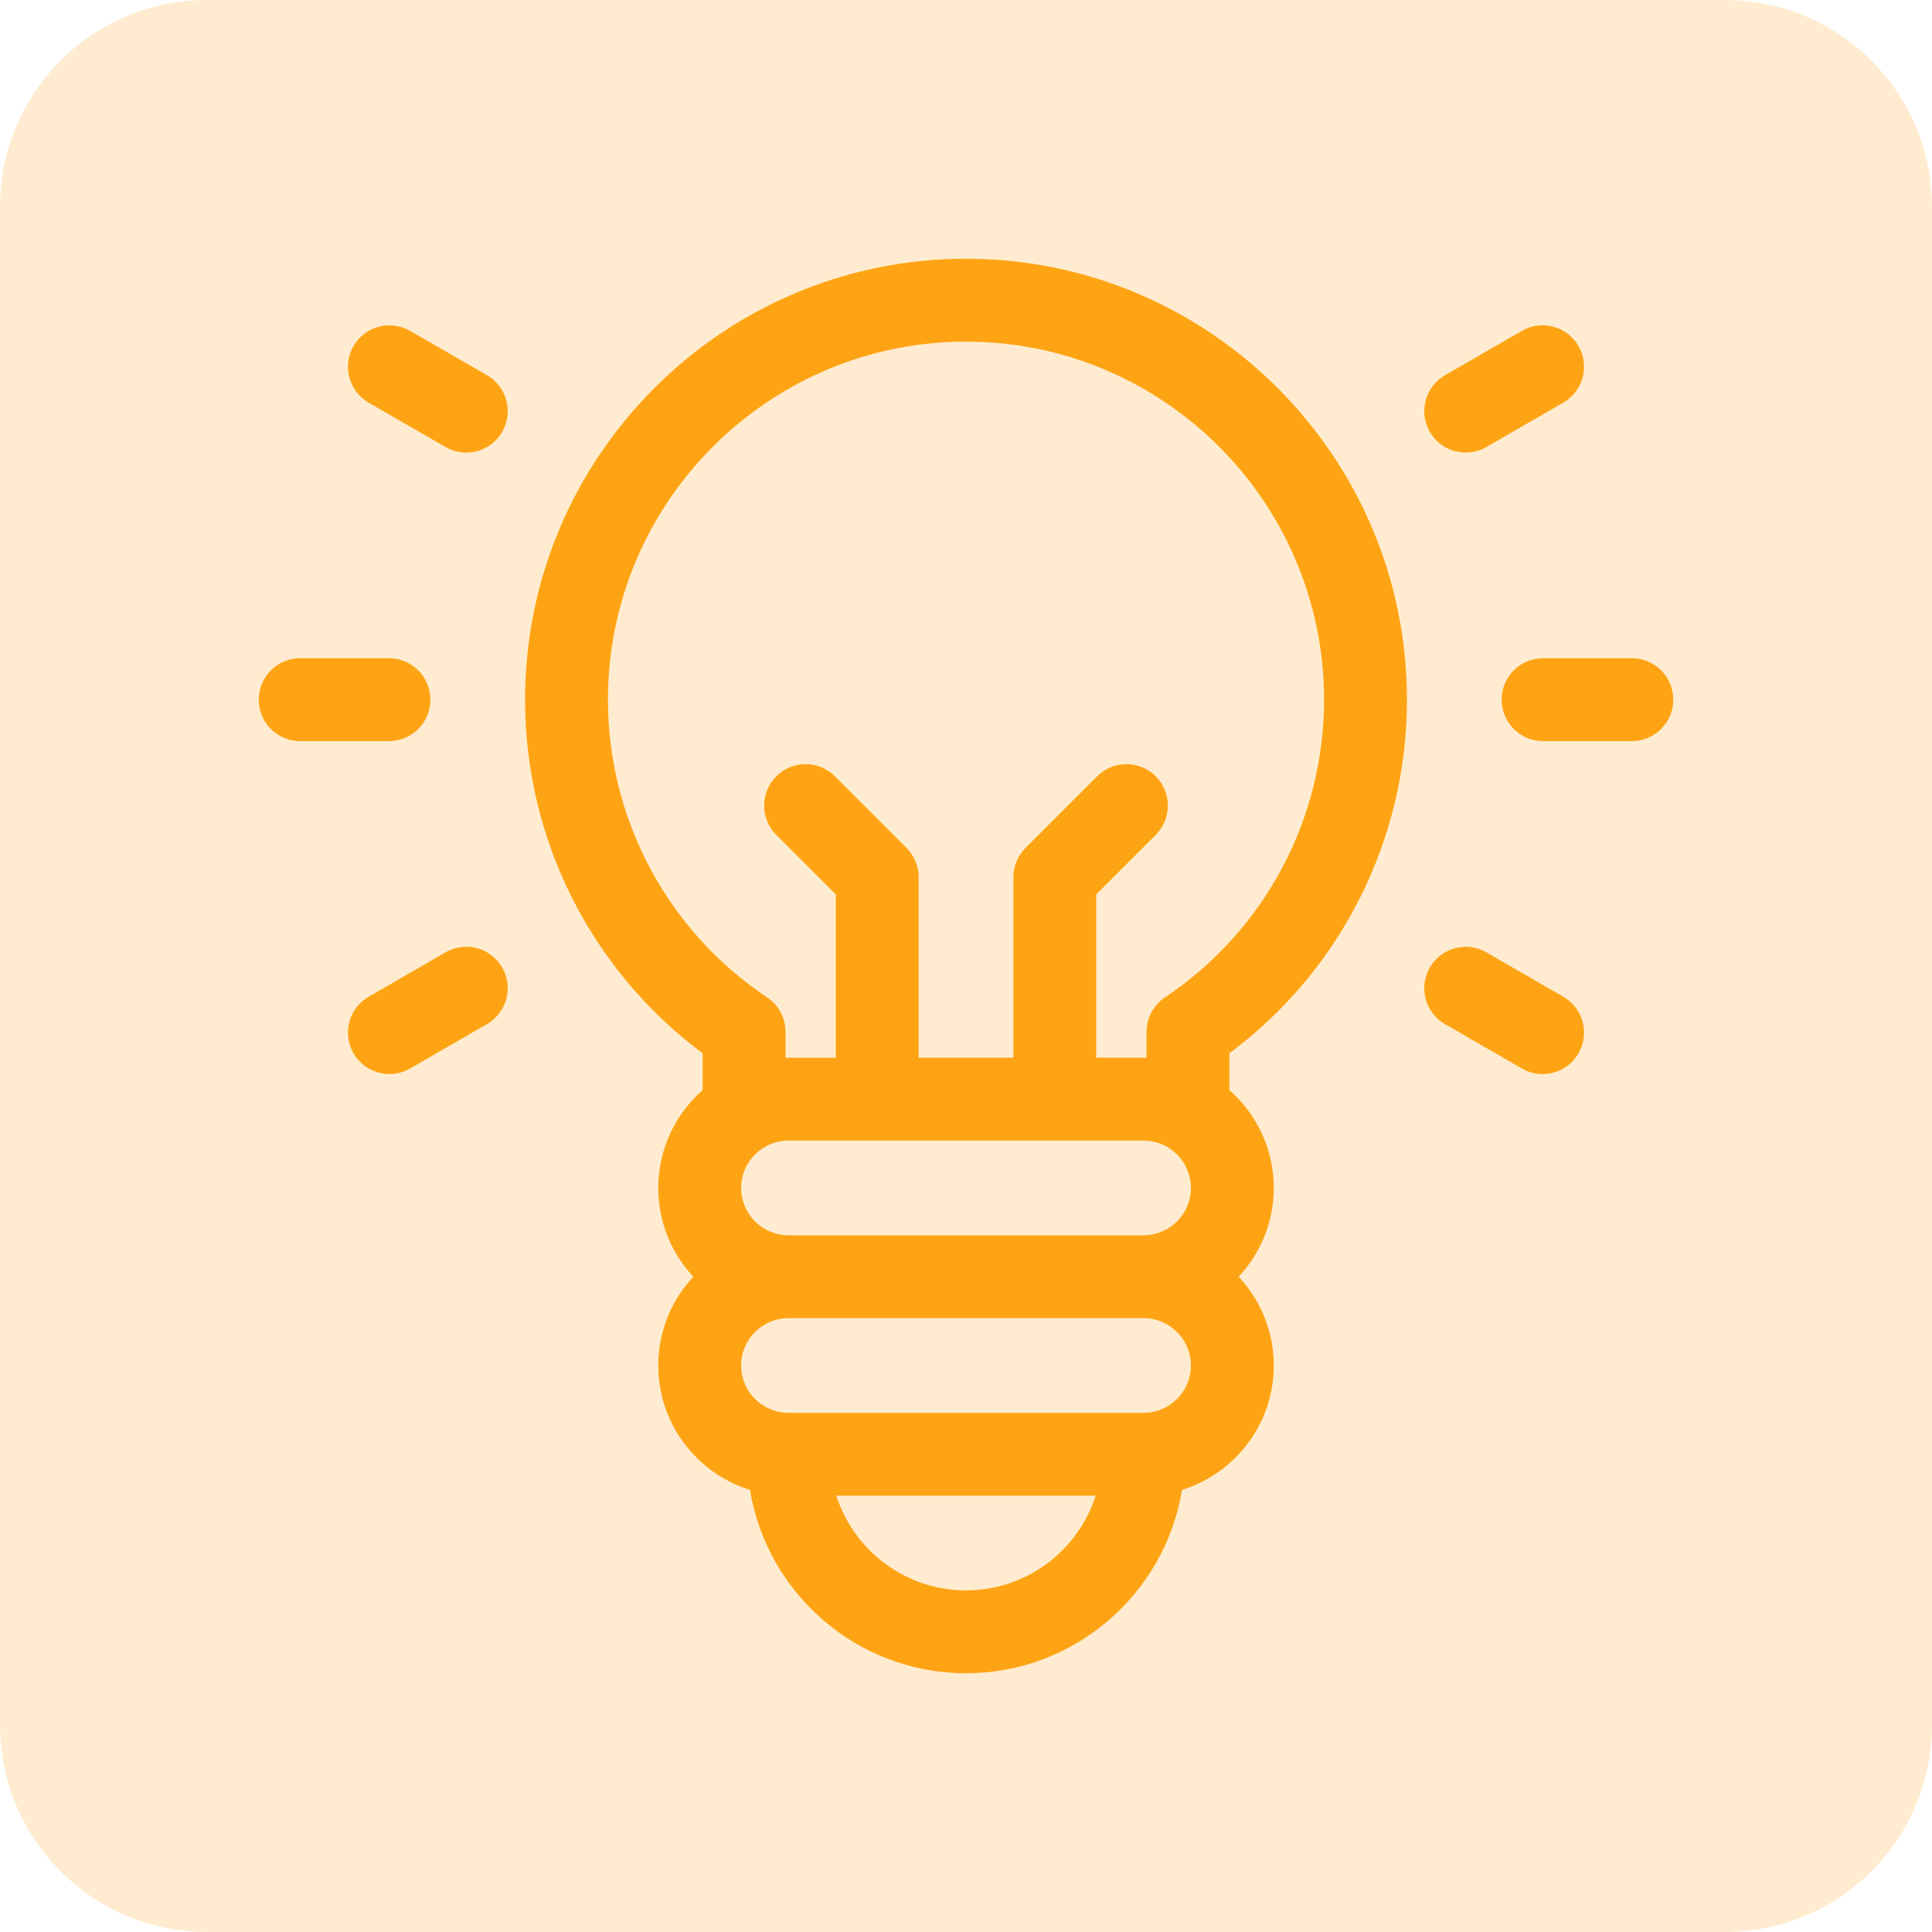
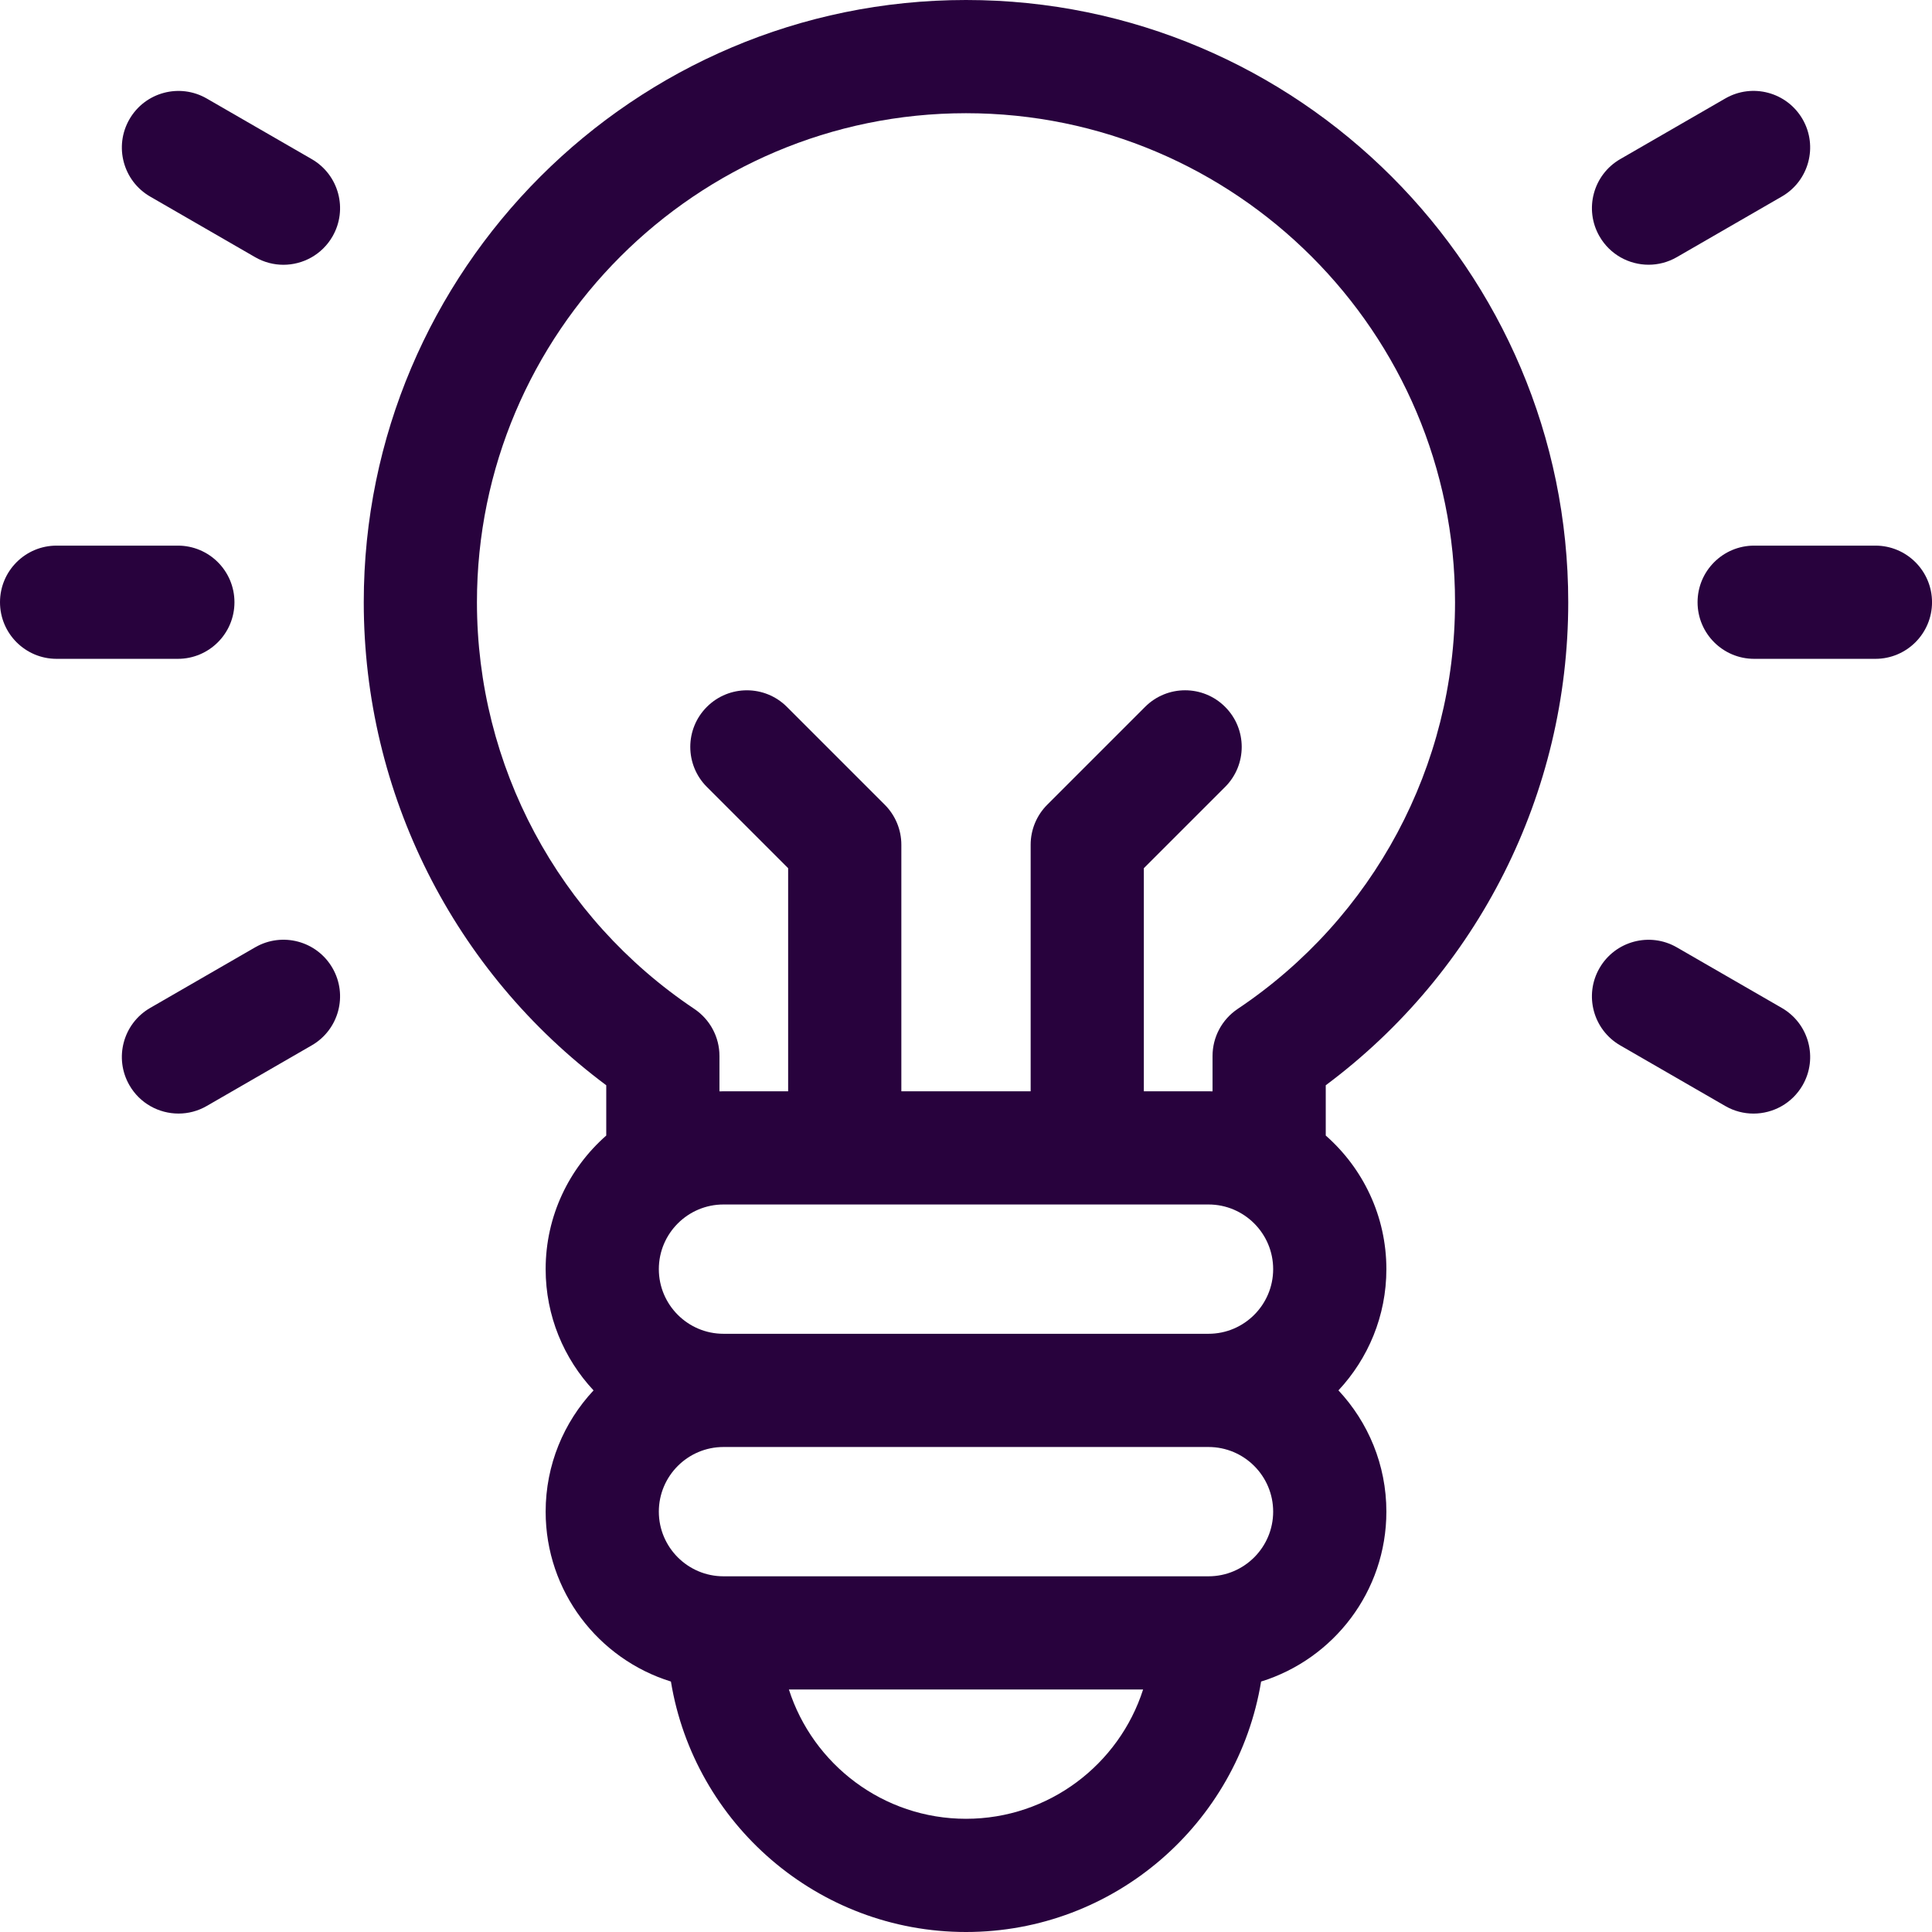
- <svg xmlns="http://www.w3.org/2000/svg" width="112" height="112" viewBox="0 0 112 112" fill="none">
-   <rect width="112" height="112" rx="12" fill="#FFA414" fill-opacity="0.2" />
-   <path d="M56.001 15C41.906 15 30.439 26.467 30.439 40.561C30.439 48.673 34.264 56.242 40.732 61.062V63.196C39.157 64.581 38.16 66.609 38.16 68.866C38.16 70.853 38.933 72.663 40.193 74.013C38.933 75.362 38.16 77.171 38.16 79.159C38.16 82.545 40.4 85.417 43.477 86.37C44.466 92.391 49.704 97 56.001 97C62.297 97 67.536 92.391 68.525 86.37C71.601 85.416 73.842 82.545 73.842 79.158C73.842 77.171 73.069 75.361 71.809 74.012C73.069 72.662 73.842 70.853 73.842 68.866C73.842 66.609 72.845 64.581 71.269 63.196V61.062C77.737 56.242 81.562 48.673 81.562 40.561C81.562 26.467 70.095 15 56.001 15ZM66.294 66.122C67.806 66.122 69.038 67.353 69.038 68.866C69.038 70.379 67.806 71.61 66.294 71.61H45.708C44.195 71.61 42.964 70.379 42.964 68.866C42.964 67.353 44.195 66.122 45.708 66.122H66.294ZM56.001 92.195C52.487 92.195 49.503 89.887 48.484 86.707H63.517C62.499 89.887 59.514 92.195 56.001 92.195ZM66.294 81.903H45.708C44.195 81.903 42.964 80.672 42.964 79.159C42.964 77.645 44.195 76.415 45.708 76.415H66.294C67.806 76.415 69.038 77.645 69.038 79.159C69.038 80.672 67.806 81.903 66.294 81.903ZM67.531 57.822C66.864 58.269 66.465 59.017 66.465 59.819V61.321C66.408 61.32 66.351 61.317 66.294 61.317H63.549V51.849L66.999 48.4C67.937 47.461 67.937 45.94 66.999 45.002C66.061 44.063 64.54 44.063 63.602 45.002L59.448 49.155C58.998 49.606 58.745 50.216 58.745 50.854V61.317H53.257V50.854C53.257 50.217 53.003 49.606 52.553 49.155L48.399 45.002C47.462 44.064 45.941 44.064 45.002 45.002C44.064 45.94 44.064 47.461 45.002 48.4L48.452 51.849V61.318H45.708C45.651 61.318 45.594 61.32 45.537 61.321V59.819C45.537 59.017 45.137 58.269 44.471 57.822C38.694 53.955 35.244 47.502 35.244 40.561C35.244 29.116 44.556 19.805 56.001 19.805C67.445 19.805 76.757 29.116 76.757 40.561C76.757 47.502 73.308 53.955 67.531 57.822Z" fill="#FEA414" />
-   <path d="M24.951 40.561C24.951 39.234 23.875 38.158 22.549 38.158H17.402C16.075 38.158 15 39.234 15 40.561C15 41.887 16.075 42.963 17.402 42.963H22.549C23.875 42.963 24.951 41.887 24.951 40.561Z" fill="#FEA414" />
-   <path d="M94.599 38.158H89.453C88.127 38.158 87.051 39.234 87.051 40.561C87.051 41.887 88.127 42.963 89.453 42.963H94.599C95.926 42.963 97.002 41.887 97.002 40.561C97.002 39.234 95.926 38.158 94.599 38.158Z" fill="#FEA414" />
-   <path d="M25.83 55.207L21.373 57.78C20.224 58.444 19.831 59.913 20.494 61.062C20.939 61.833 21.747 62.263 22.577 62.263C22.984 62.263 23.398 62.16 23.775 61.941L28.232 59.368C29.381 58.705 29.775 57.236 29.112 56.087C28.449 54.937 26.979 54.544 25.83 55.207Z" fill="#FEA414" />
-   <path d="M84.972 26.236C85.379 26.236 85.792 26.132 86.17 25.914L90.628 23.34C91.776 22.677 92.17 21.208 91.507 20.059C90.843 18.91 89.374 18.516 88.225 19.18L83.768 21.753C82.619 22.416 82.225 23.886 82.889 25.035C83.334 25.805 84.141 26.236 84.972 26.236Z" fill="#FEA414" />
-   <path d="M90.627 57.781L86.17 55.209C85.021 54.546 83.552 54.939 82.888 56.089C82.225 57.237 82.619 58.707 83.768 59.37L88.225 61.942C88.603 62.161 89.016 62.264 89.424 62.264C90.254 62.264 91.062 61.833 91.507 61.063C92.171 59.914 91.776 58.444 90.627 57.781Z" fill="#FEA414" />
-   <path d="M28.233 21.754L23.776 19.182C22.626 18.518 21.157 18.912 20.494 20.061C19.831 21.211 20.225 22.68 21.373 23.343L25.83 25.916C26.209 26.134 26.622 26.238 27.029 26.238C27.86 26.238 28.667 25.807 29.112 25.036C29.775 23.887 29.381 22.418 28.233 21.754Z" fill="#FEA414" />
+ <svg xmlns="http://www.w3.org/2000/svg" width="82" height="82" viewBox="0 0 82 82" fill="none">
+   <path d="M41 0C26.905 0 15.439 11.467 15.439 25.561C15.439 33.673 19.263 41.242 25.731 46.062V48.196C24.156 49.581 23.159 51.608 23.159 53.866C23.159 55.853 23.932 57.663 25.192 59.013C23.932 60.362 23.159 62.171 23.159 64.159C23.159 67.545 25.399 70.417 28.476 71.37C29.465 77.391 34.703 82 41 82C47.297 82 52.535 77.391 53.525 71.37C56.601 70.416 58.842 67.545 58.842 64.158C58.842 62.171 58.068 60.361 56.808 59.012C58.068 57.663 58.842 55.853 58.842 53.866C58.842 51.608 57.844 49.581 56.269 48.196V46.062C62.737 41.242 66.561 33.673 66.561 25.561C66.561 11.467 55.094 0 41 0ZM51.293 51.122C52.806 51.122 54.037 52.353 54.037 53.866C54.037 55.379 52.806 56.61 51.293 56.61H30.707C29.194 56.61 27.963 55.379 27.963 53.866C27.963 52.353 29.194 51.122 30.707 51.122H51.293ZM41 77.195C37.486 77.195 34.502 74.887 33.483 71.707H48.517C47.498 74.887 44.513 77.195 41 77.195ZM51.293 66.903H30.707C29.194 66.903 27.963 65.672 27.963 64.159C27.963 62.645 29.194 61.415 30.707 61.415H51.293C52.806 61.415 54.037 62.645 54.037 64.159C54.037 65.672 52.806 66.903 51.293 66.903ZM52.53 42.822C51.864 43.269 51.464 44.017 51.464 44.819V46.321C51.407 46.32 51.35 46.317 51.293 46.317H48.548V36.849L51.998 33.4C52.937 32.461 52.937 30.94 51.998 30.002C51.06 29.063 49.539 29.063 48.601 30.002L44.448 34.155C43.997 34.606 43.744 35.216 43.744 35.854V46.317H38.256V35.854C38.256 35.217 38.003 34.606 37.552 34.155L33.399 30.002C32.461 29.064 30.94 29.064 30.002 30.002C29.063 30.94 29.063 32.461 30.002 33.4L33.451 36.849V46.318H30.707C30.65 46.318 30.593 46.32 30.536 46.321V44.819C30.536 44.017 30.136 43.269 29.47 42.822C23.693 38.955 20.243 32.502 20.243 25.561C20.243 14.116 29.555 4.805 41 4.805C52.445 4.805 61.756 14.116 61.756 25.561C61.756 32.502 58.307 38.955 52.53 42.822Z" fill="#28023D" />
+   <path d="M9.951 25.561C9.951 24.234 8.876 23.158 7.549 23.158H2.402C1.075 23.158 0 24.234 0 25.561C0 26.887 1.075 27.963 2.402 27.963H7.549C8.876 27.963 9.951 26.887 9.951 25.561Z" fill="#28023D" />
+   <path d="M79.598 23.158H74.452C73.126 23.158 72.05 24.234 72.05 25.561C72.05 26.887 73.126 27.963 74.452 27.963H79.598C80.925 27.963 82.001 26.887 82.001 25.561C82.001 24.234 80.925 23.158 79.598 23.158Z" fill="#28023D" />
+   <path d="M10.83 40.207L6.373 42.78C5.224 43.444 4.831 44.913 5.494 46.062C5.939 46.833 6.746 47.263 7.577 47.263C7.984 47.263 8.397 47.16 8.775 46.941L13.232 44.368C14.381 43.705 14.775 42.236 14.112 41.087C13.449 39.937 11.979 39.544 10.83 40.207Z" fill="#28023D" />
+   <path d="M69.972 11.236C70.379 11.236 70.792 11.132 71.17 10.914L75.628 8.34C76.776 7.677 77.17 6.208 76.507 5.059C75.843 3.91 74.374 3.516 73.225 4.18L68.768 6.753C67.619 7.416 67.225 8.886 67.889 10.034C68.334 10.805 69.141 11.236 69.972 11.236Z" fill="#28023D" />
+   <path d="M75.627 42.781L71.17 40.209C70.021 39.546 68.552 39.939 67.888 41.089C67.225 42.237 67.619 43.707 68.768 44.37L73.225 46.942C73.603 47.161 74.016 47.264 74.424 47.264C75.254 47.264 76.062 46.833 76.507 46.063C77.171 44.914 76.776 43.444 75.627 42.781Z" fill="#28023D" />
+   <path d="M13.232 6.754L8.776 4.182C7.626 3.518 6.157 3.912 5.494 5.061C4.831 6.211 5.225 7.68 6.373 8.343L10.83 10.916C11.209 11.134 11.621 11.238 12.029 11.238C12.86 11.238 13.667 10.807 14.112 10.036C14.775 8.887 14.381 7.418 13.232 6.754Z" fill="#28023D" />
</svg>
